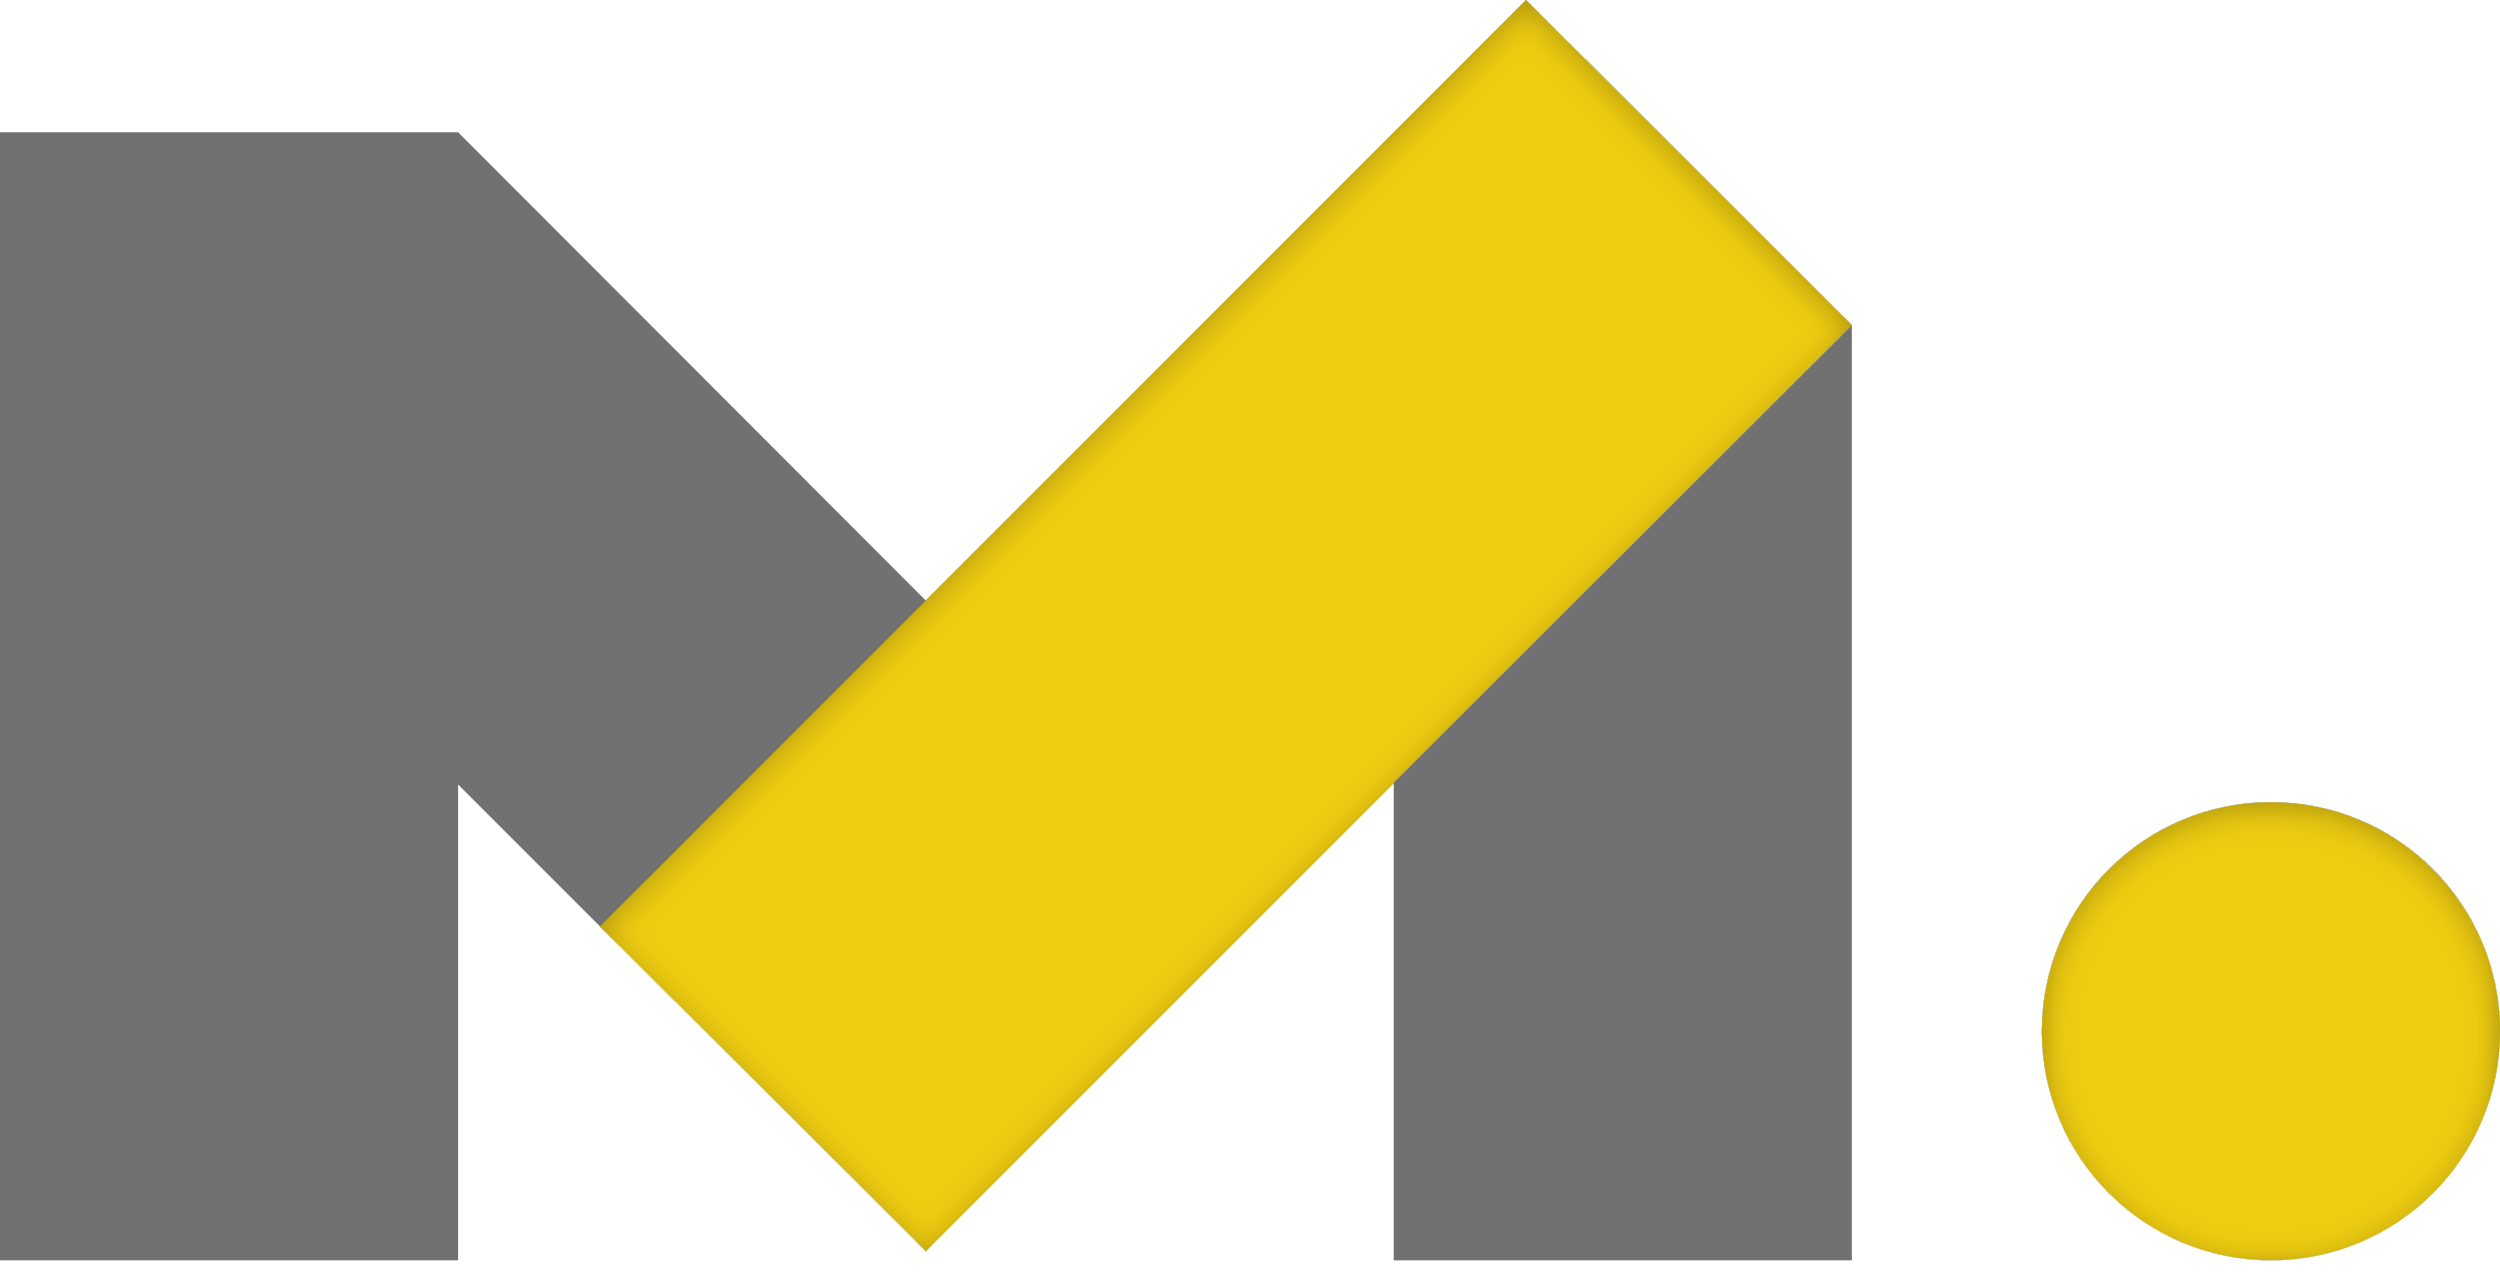
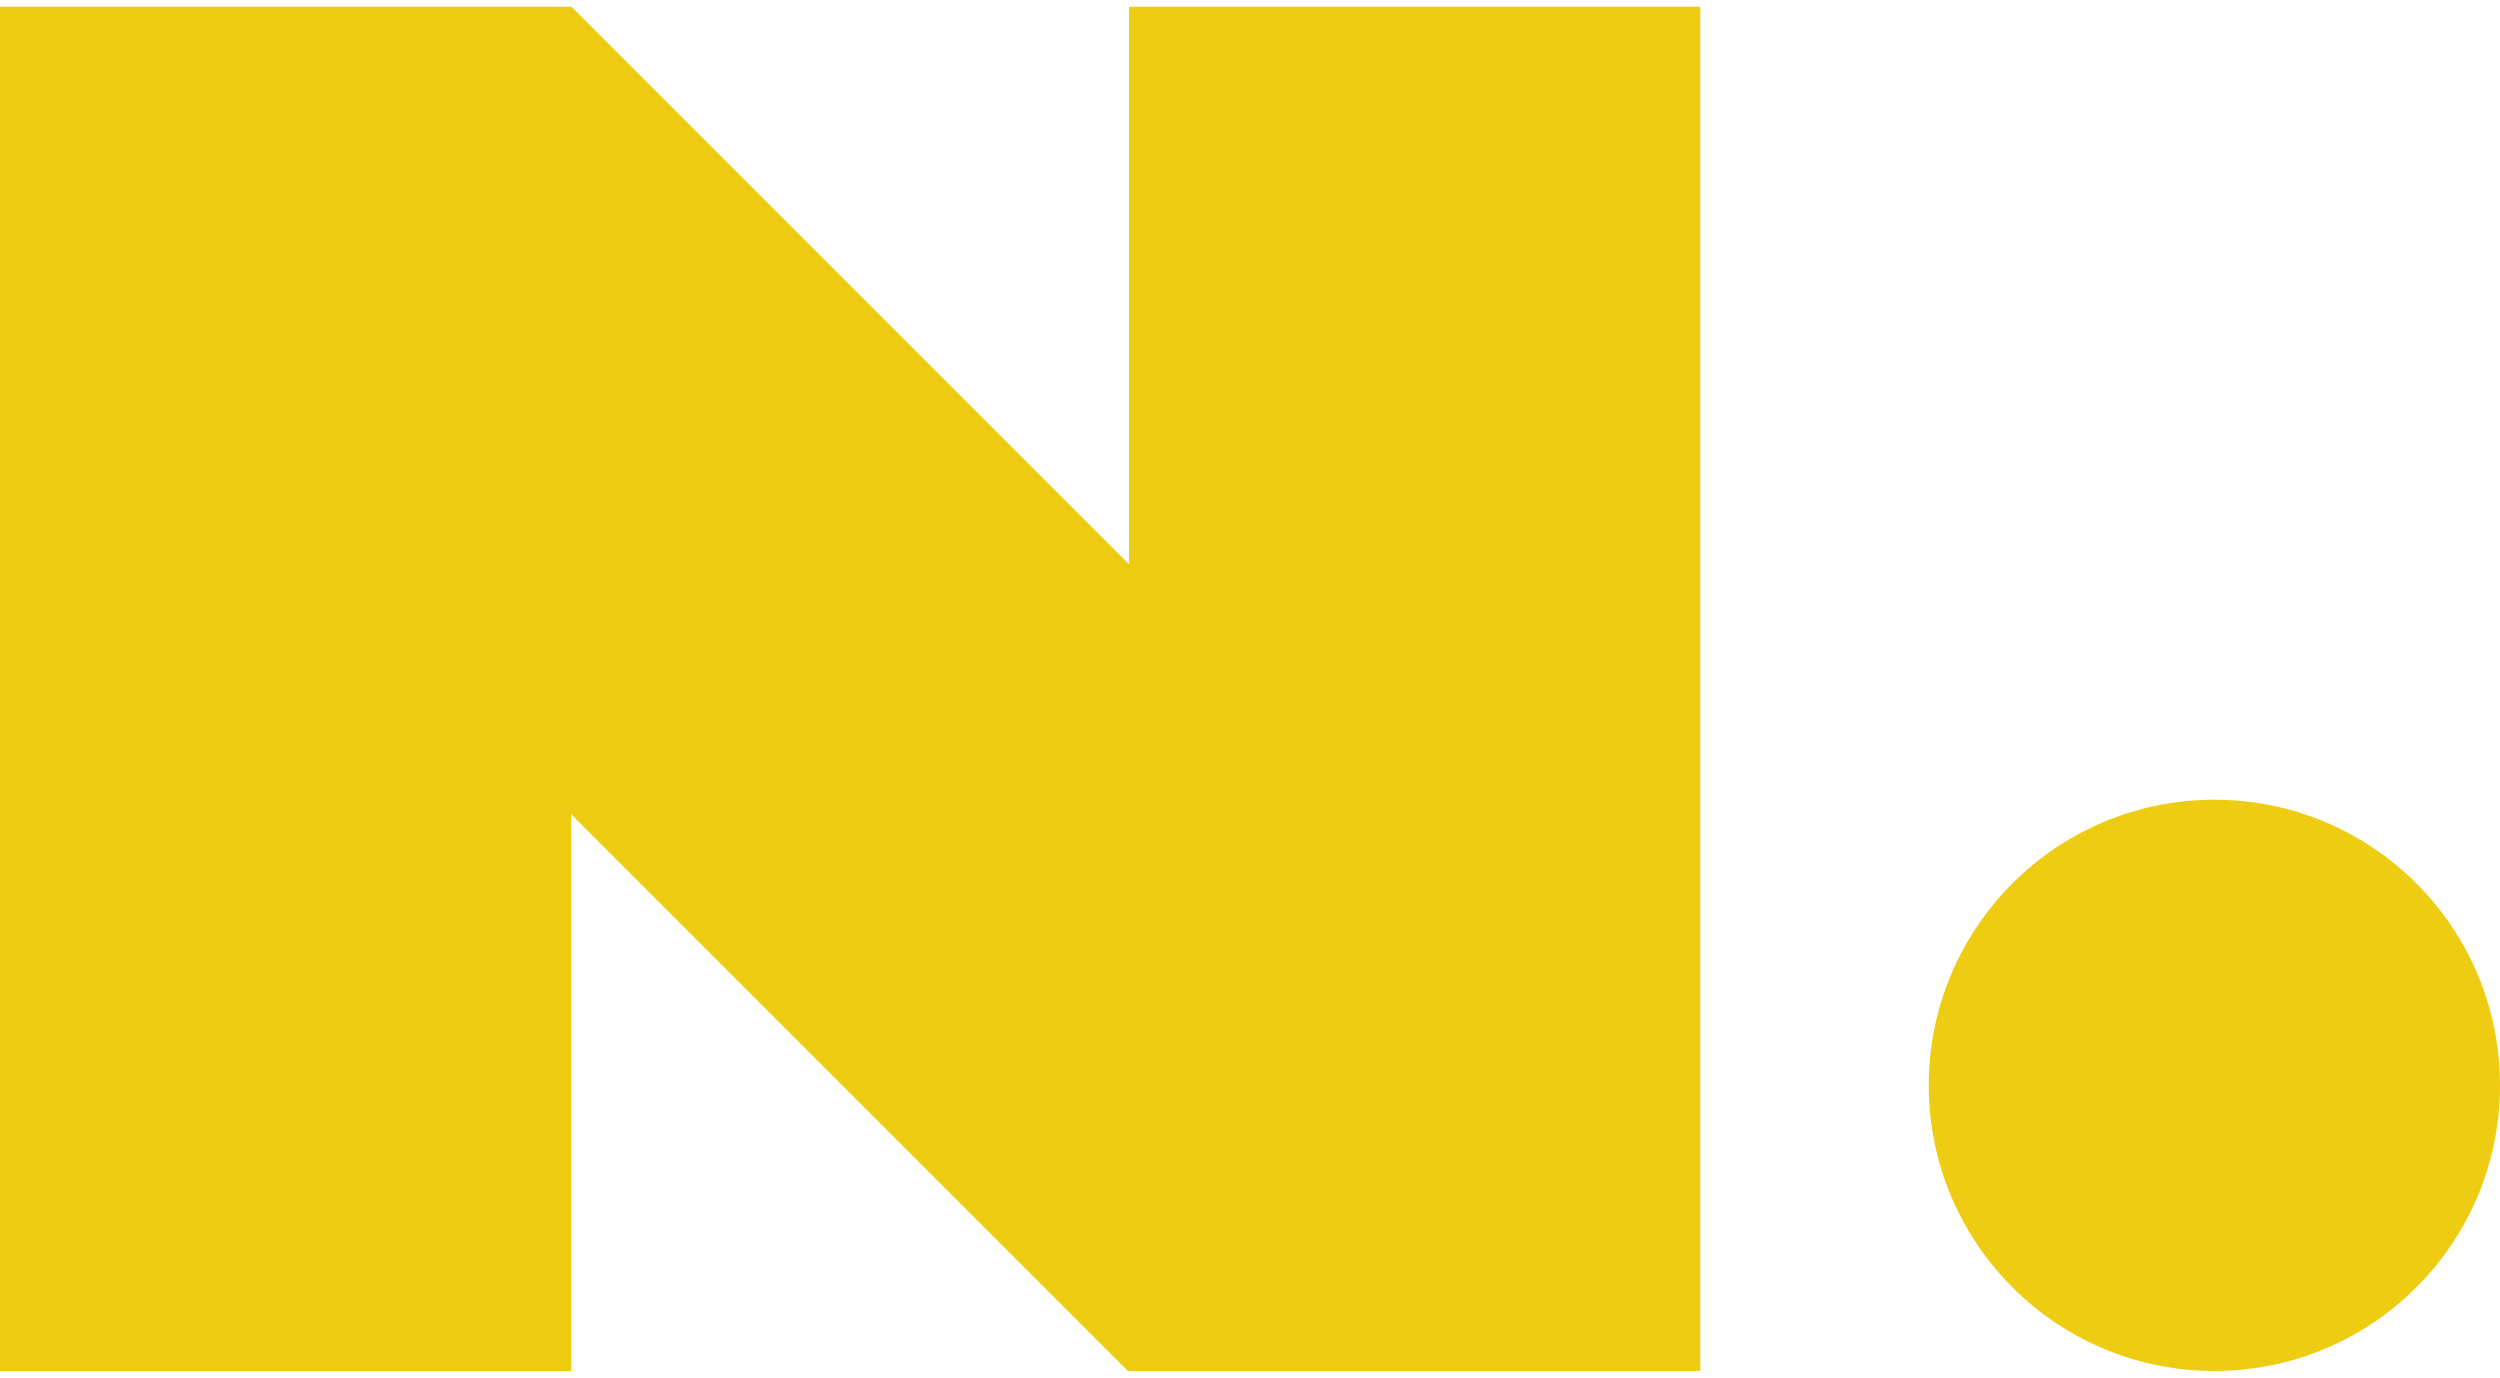
- <svg xmlns="http://www.w3.org/2000/svg" width="41" height="21" viewBox="0 0 41 21" fill="none">
-   <path d="M0 20.669V2.169H7.513L15.185 9.851L9.841 15.194L7.513 12.866V20.669H0Z" fill="#717171" />
-   <g filter="url(#filter0_i)">
-     <path d="M15.185 20.519L9.841 15.194L25.026 0L30.37 5.334L15.185 20.519Z" fill="#EECC11" />
-   </g>
-   <path d="M22.857 20.669V12.837L30.37 5.334V20.669H22.857Z" fill="#717171" />
-   <g filter="url(#filter1_i)">
-     <path d="M41 16.913C41 18.987 39.318 20.669 37.244 20.669C35.169 20.669 33.487 18.987 33.487 16.913C33.487 14.838 35.169 13.156 37.244 13.156C39.318 13.156 41 14.838 41 16.913Z" fill="#EECC11" />
-   </g>
-   <defs>
-     <filter id="filter0_i" x="9.841" y="0" width="20.528" height="20.619" filterUnits="userSpaceOnUse" color-interpolation-filters="sRGB">
-       <feFlood flood-opacity="0" result="BackgroundImageFix" />
-       <feBlend mode="normal" in="SourceGraphic" in2="BackgroundImageFix" result="shape" />
-       <feColorMatrix in="SourceAlpha" type="matrix" values="0 0 0 0 0 0 0 0 0 0 0 0 0 0 0 0 0 0 127 0" result="hardAlpha" />
-       <feOffset dy="0.1" />
-       <feGaussianBlur stdDeviation="0.25" />
-       <feComposite in2="hardAlpha" operator="arithmetic" k2="-1" k3="1" />
-       <feColorMatrix type="matrix" values="0 0 0 0 0 0 0 0 0 0 0 0 0 0 0 0 0 0 0.25 0" />
-       <feBlend mode="normal" in2="shape" result="effect1_innerShadow" />
-     </filter>
-     <filter id="filter1_i" x="33.487" y="13.156" width="7.513" height="7.613" filterUnits="userSpaceOnUse" color-interpolation-filters="sRGB">
-       <feFlood flood-opacity="0" result="BackgroundImageFix" />
-       <feBlend mode="normal" in="SourceGraphic" in2="BackgroundImageFix" result="shape" />
-       <feColorMatrix in="SourceAlpha" type="matrix" values="0 0 0 0 0 0 0 0 0 0 0 0 0 0 0 0 0 0 127 0" result="hardAlpha" />
-       <feOffset dy="0.1" />
-       <feGaussianBlur stdDeviation="0.25" />
-       <feComposite in2="hardAlpha" operator="arithmetic" k2="-1" k3="1" />
-       <feColorMatrix type="matrix" values="0 0 0 0 0 0 0 0 0 0 0 0 0 0 0 0 0 0 0.25 0" />
-       <feBlend mode="normal" in2="shape" result="effect1_innerShadow" />
-     </filter>
-   </defs>
+ <svg xmlns="http://www.w3.org/2000/svg" width="372" height="205" viewBox="0 0 372 205" fill="none">
+   <path fill-rule="evenodd" clip-rule="evenodd" d="M167.896 204.074L228 143.97L85.023 0.993L85 1.016V1H0V204H85V121.178L167.896 204.074Z" fill="#EECC11" />
+   <rect x="168" y="1" width="85" height="203" fill="#EECC11" />
+   <circle cx="329.5" cy="161.5" r="42.5" fill="#EECC11" />
</svg>
